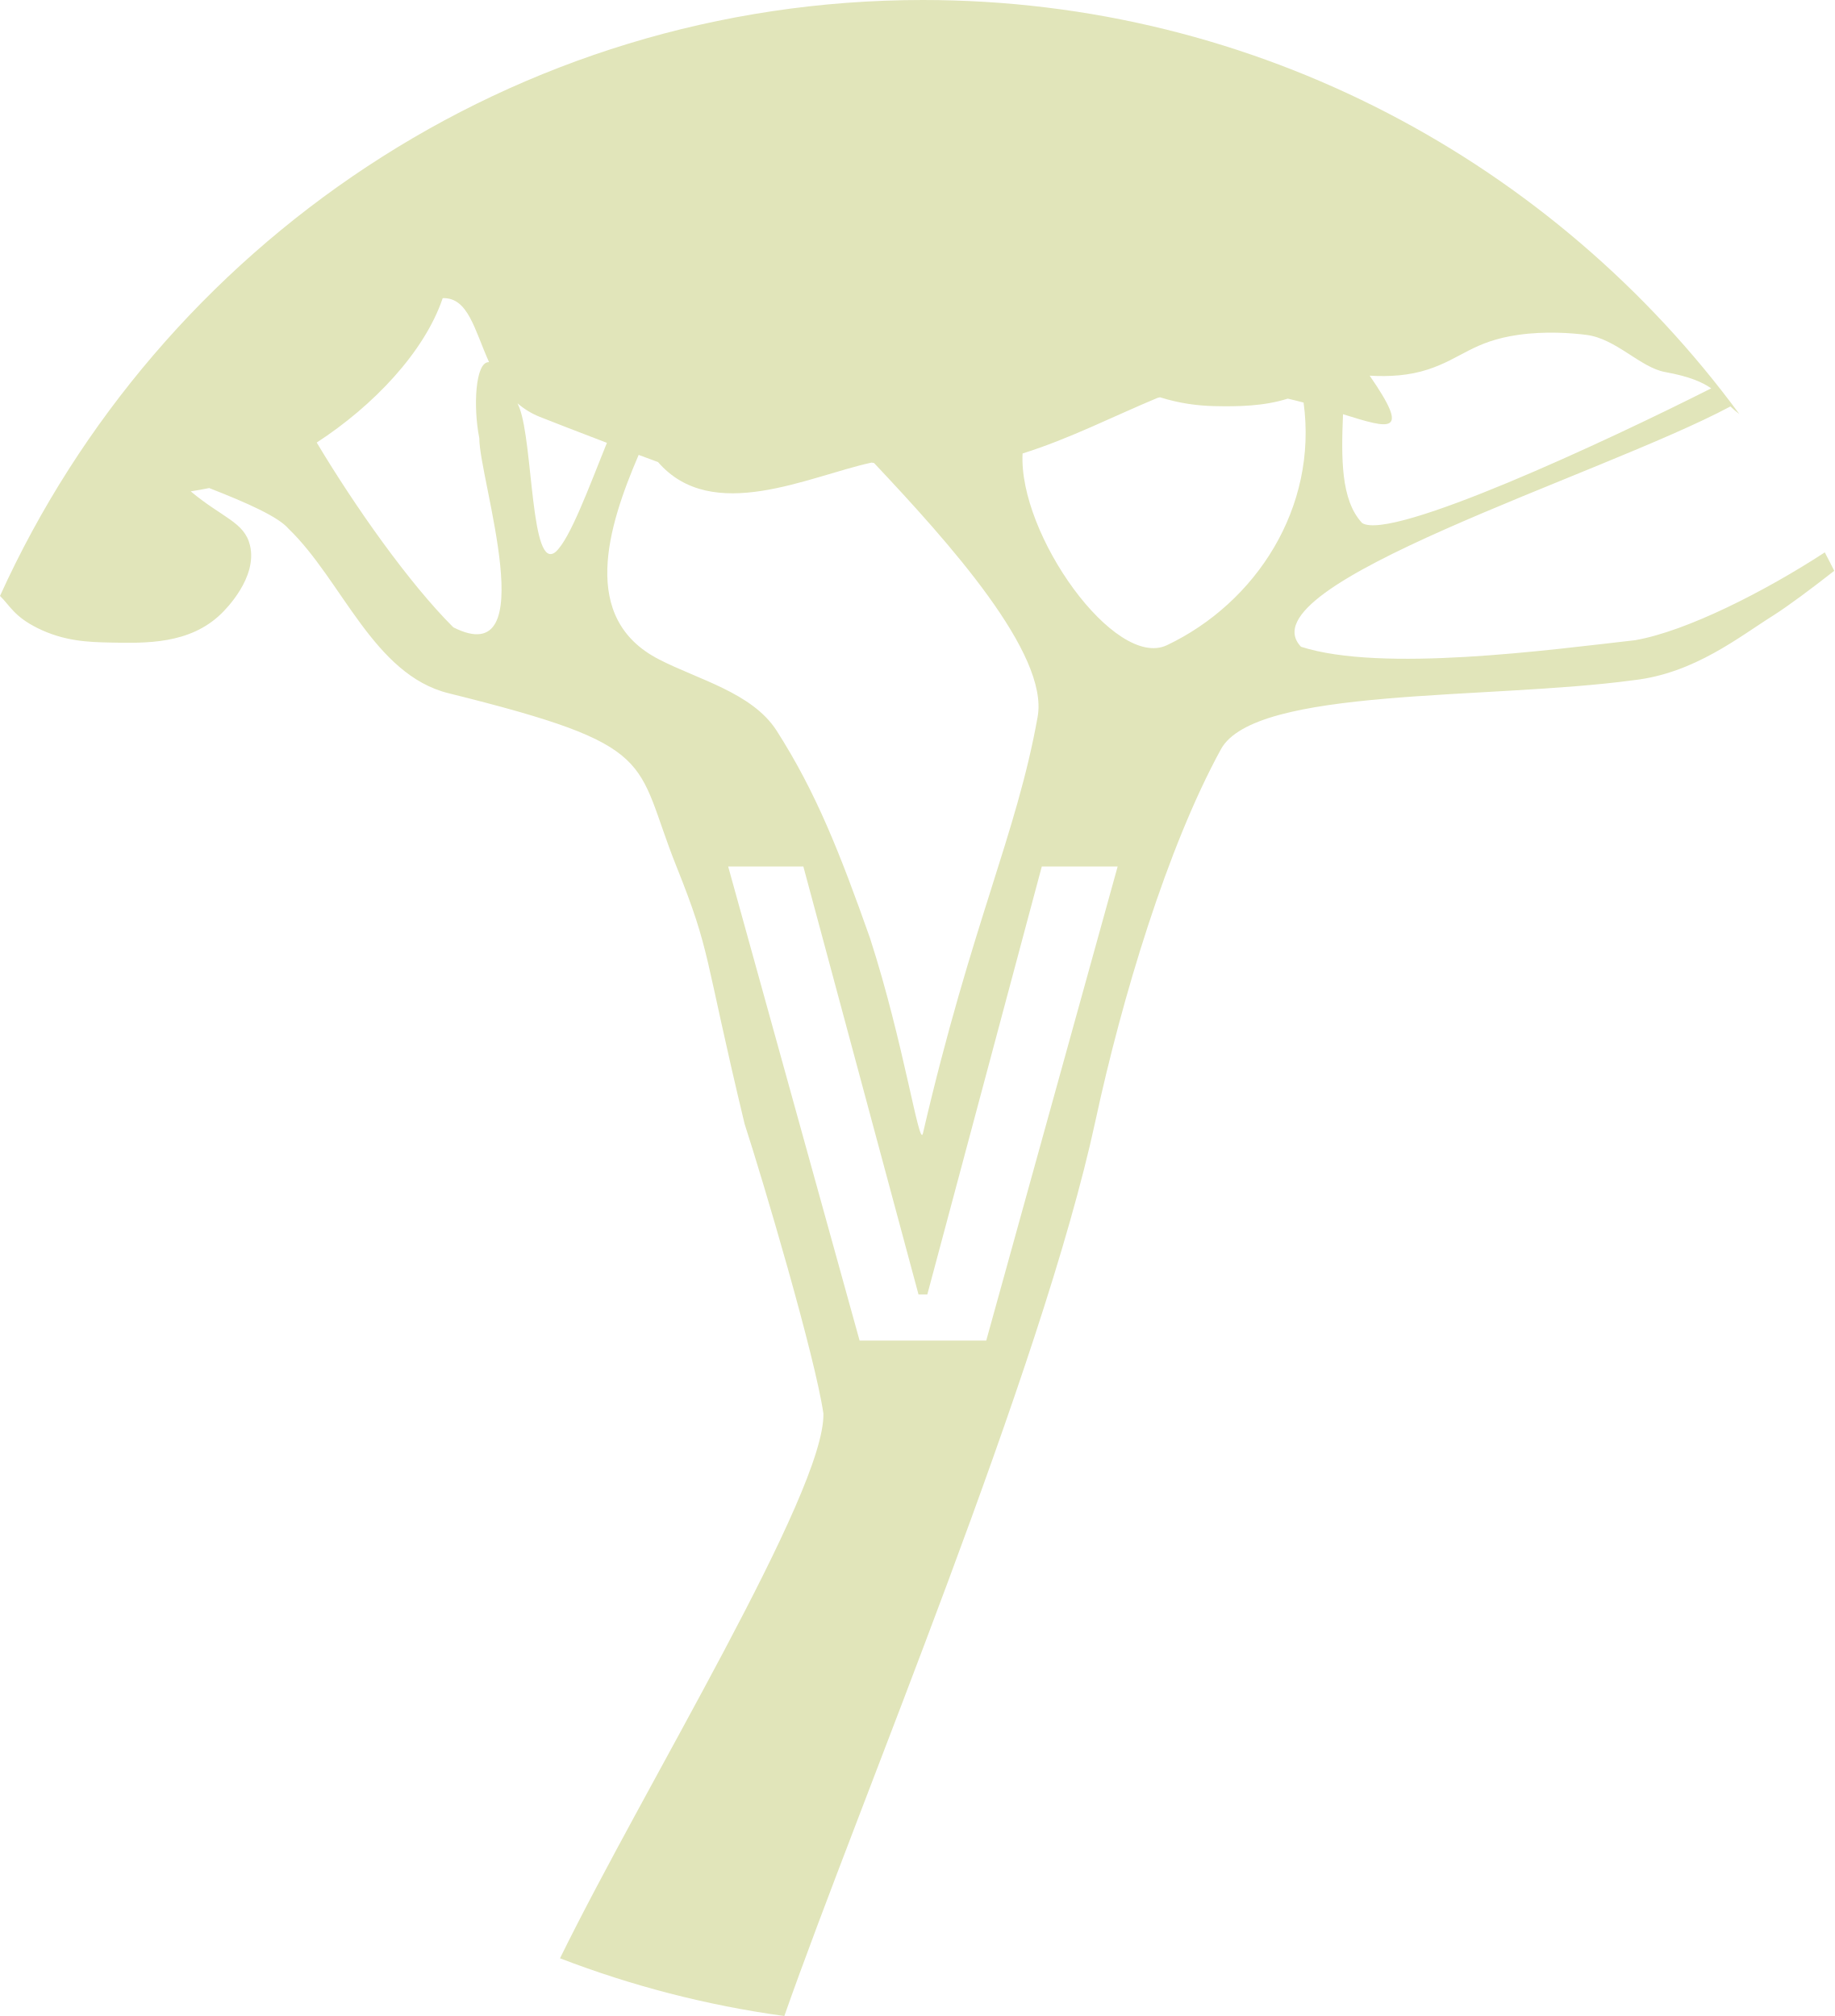
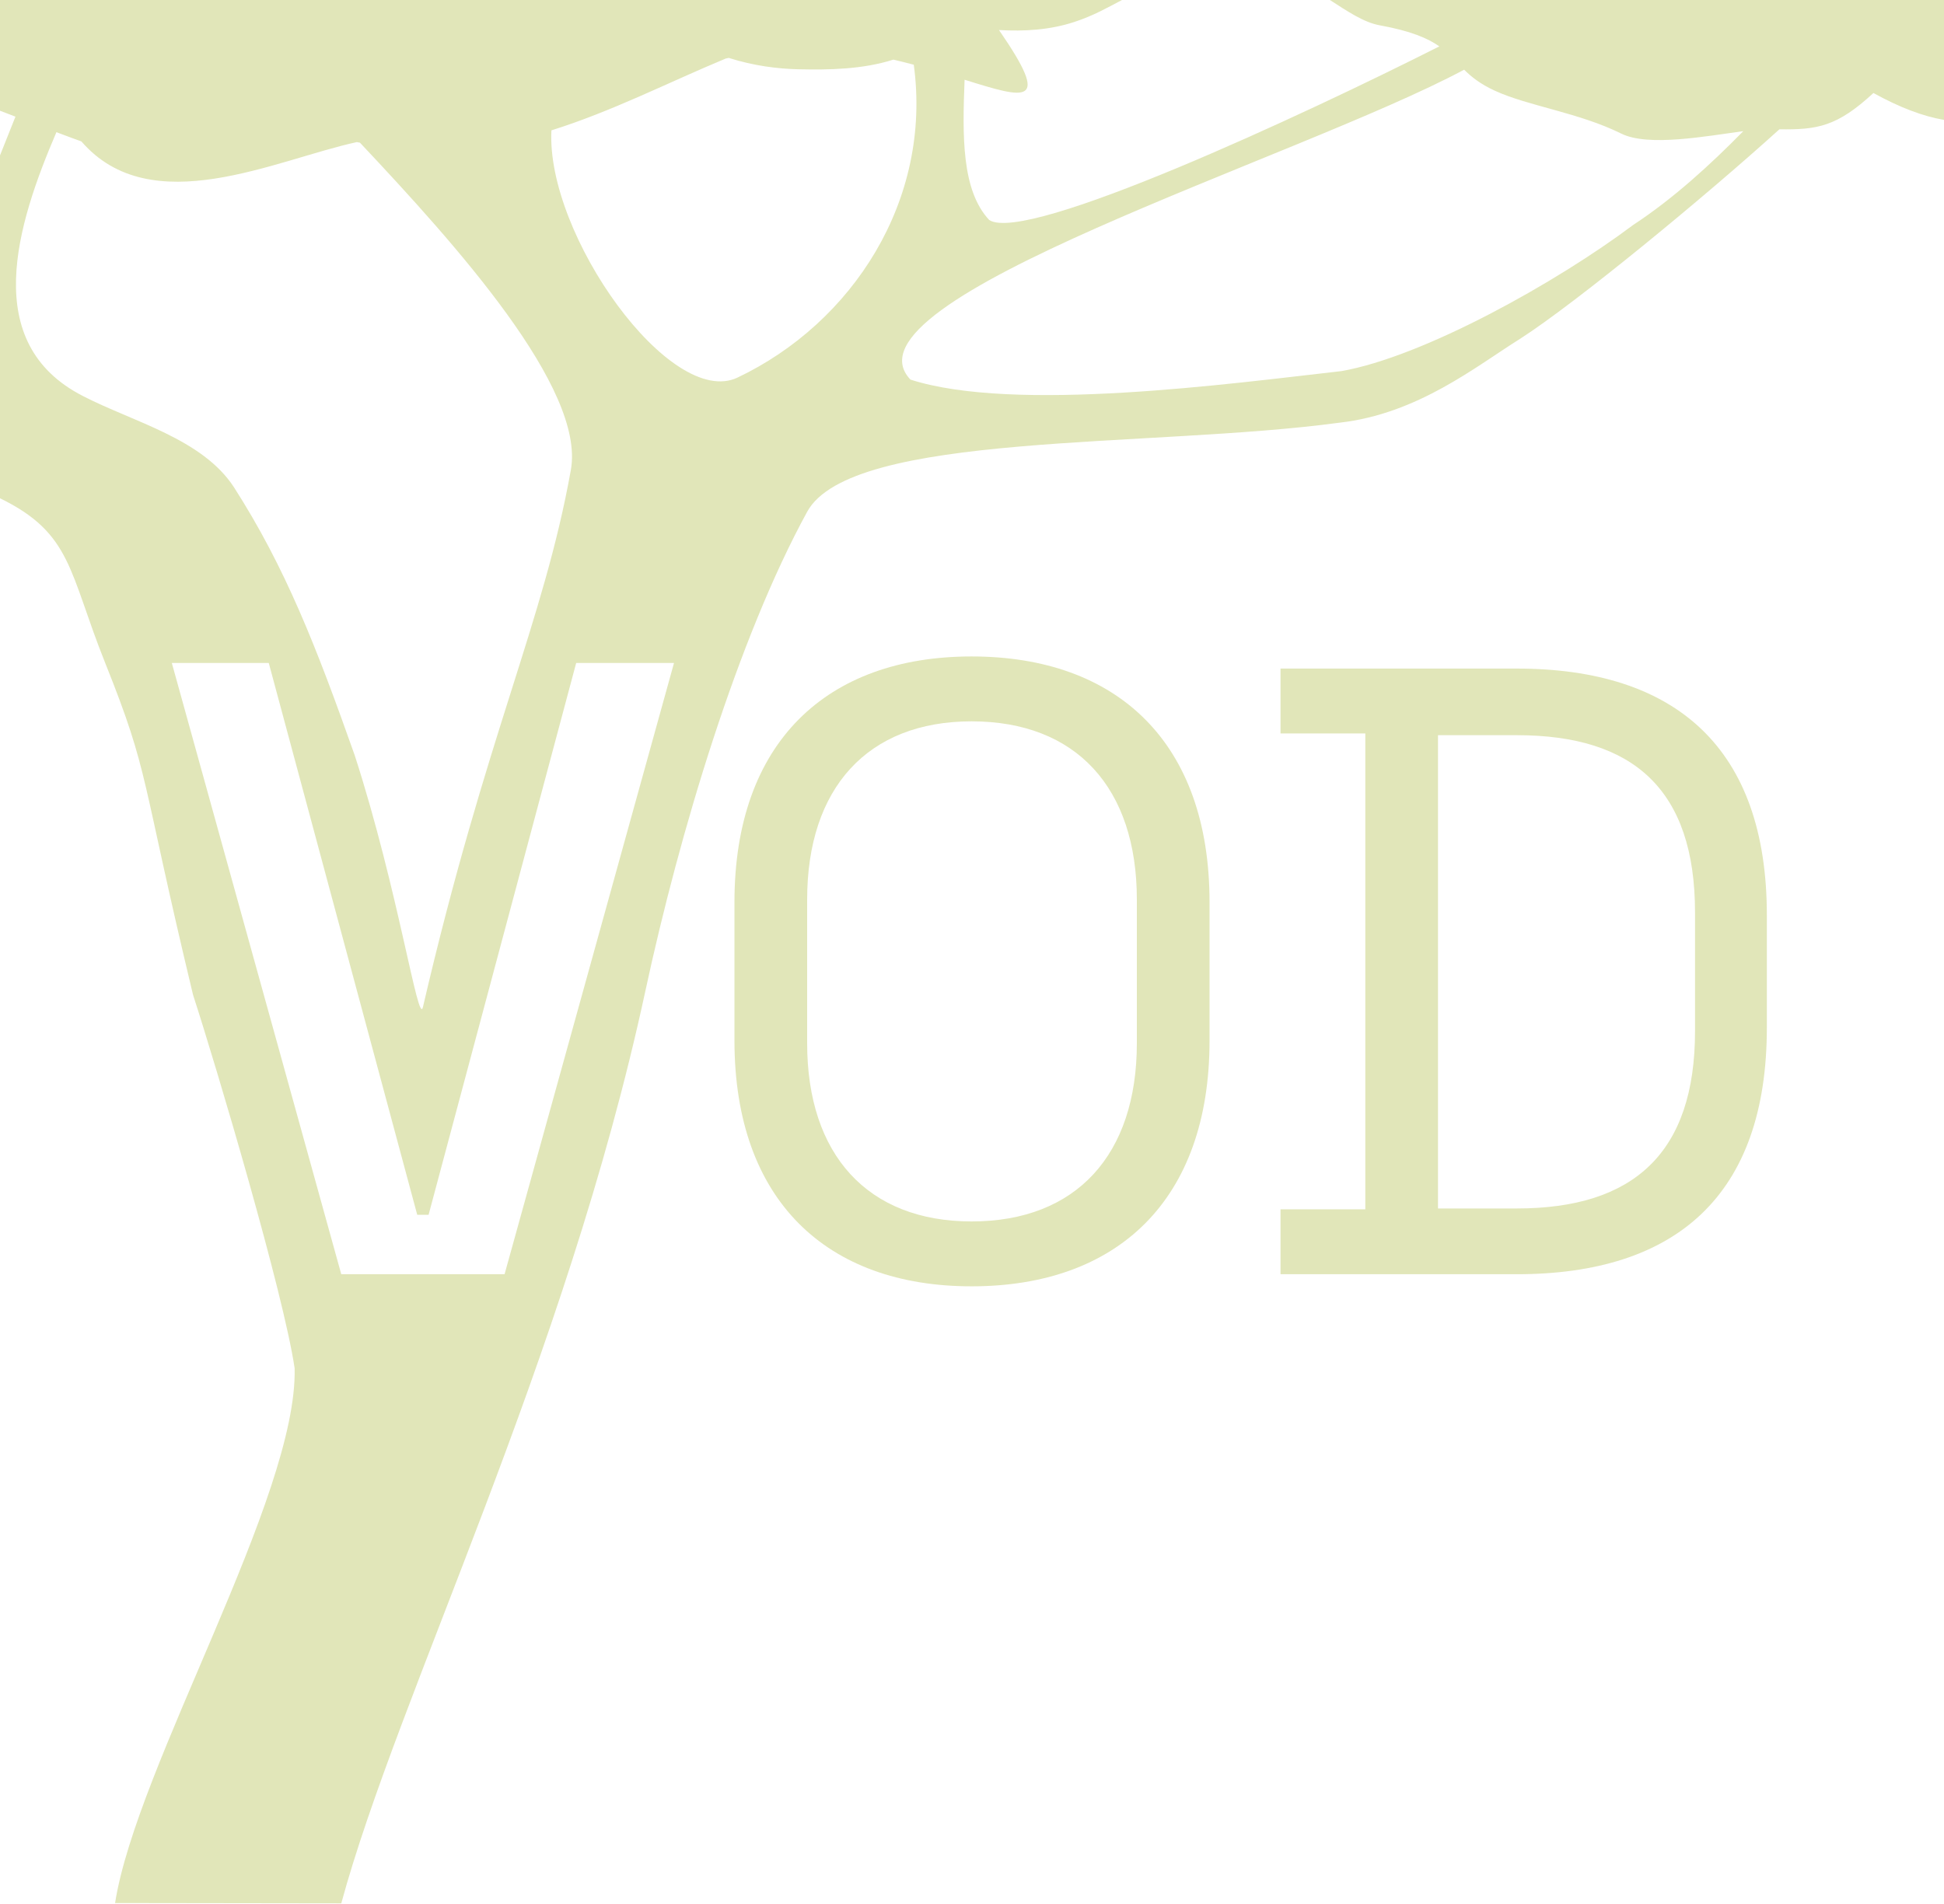
- <svg xmlns="http://www.w3.org/2000/svg" id="Layer_1" data-name="Layer 1" viewBox="0 0 143.84 158.131">
-   <path d="M95.742,58.773c2.683-4.906,20.909-3.869,32.368-5.42,4.776-.539,8.302-3.424,11.009-5.114,1.16-.746,2.839-1.992,4.721-3.466-.237-.487-.494-.963-.741-1.445-4.655,3.033-10.788,6.17-14.866,6.887-6.745.761-19.86,2.555-26.208.516-4.627-4.86,23.575-13.45,33.674-18.851.202.199.429.398.697.595C121.921,12.799,98.618,0,72.374,0,40.223,0,12.492,19.209,0,46.743c.779.756,1.103,1.611,2.951,2.527,2.083,1.032,3.989,1.094,5.645,1.129,2.883.062,6.281.135,8.75-2.258.354-.344,2.859-2.839,2.258-5.363-.435-1.83-2.159-2.153-4.648-4.237.481-.079.961-.155,1.448-.259,3,1.171,5.433,2.26,6.222,3.19,4.209,4.055,6.662,11.444,12.548,12.904,16.732,4.149,14.509,5.184,17.876,13.595,2.744,6.854,2.099,6.682,5.341,20.185,1.457,4.487,5.507,18.15,6.179,22.716.153,6.153-13.995,29.157-20.654,42.732,5.589,2.152,11.478,3.688,17.59,4.528,5.914-16.826,20.177-50.627,24.4-70.225,2.074-9.626,5.624-21.433,9.836-29.133ZM105.317,32.491c3.742,1.167,5.317,1.645,2.093-3.023,1.552.085,3.082,0,4.578-.491,2.619-.86,3.543-2.203,7.057-2.709,2.182-.313,4.238-.143,5.363,0,2.33.297,4.228,2.562,6.166,2.913,1.885.342,2.912.786,3.617,1.28-8.263,4.176-25.114,12.019-27.374,10.564-1.692-1.806-1.632-5.14-1.5-8.534ZM80.189,35.57c3.677-1.151,7.115-2.917,10.594-4.365.062-.019.125-.024.187-.042,1.53.484,2.983.664,4.252.692,1.843.04,3.879.012,5.766-.587.424.099.836.203,1.239.31,1.122,8.249-3.736,15.711-10.715,19.029-4.074,1.936-11.657-8.687-11.322-15.038ZM35.548,49.206c-3.469-3.455-7.712-9.475-10.711-14.493,4.427-2.878,8.447-7.091,9.88-11.326,2.003-.07,2.494,2.494,3.636,5.021-1.086-.079-1.257,3.532-.766,5.956-.025,3.159,5.07,18.437-2.038,14.842ZM43.584,43.279c-1.983,1.662-1.761-8.447-2.854-11.302-.049-.121-.097-.227-.145-.341.489.422,1.055.786,1.729,1.055.883.354,3.161,1.235,5.279,2.044-1.416,3.51-2.884,7.519-4.008,8.543ZM51.692,51.728c-6.284-3.214-4.019-10.428-1.609-16.047.658.247,1.2.449,1.52.562,4.243,4.909,11.814,1.108,16.75.041.064.014.126.021.19.034,5.853,6.22,13.714,14.947,12.829,19.903-1.656,9.27-5.163,16.172-8.998,32.681-.284,1.223-1.486-7.08-4.147-15.313-2.337-6.613-4.221-11.433-7.345-16.309-1.923-2.954-6.122-3.968-9.19-5.551ZM67.408,105.15l-10.305-37.181h5.896l9.03,33.568h.69l8.977-33.568h5.949l-10.304,37.181h-9.933Z" fill="#e1e5ba" />
+ <svg xmlns="http://www.w3.org/2000/svg" id="Layer_1" data-name="Layer 1" viewBox="0 0 118.232 115.781">
+   <path d="M59.09,39.932c-8.79,0-14.421,5.211-14.421,14.947v8.421c0,9.737,5.631,14.947,14.421,14.947,8.842,0,14.473-5.211,14.473-14.947v-8.421c0-9.737-5.631-14.947-14.473-14.947ZM69.142,63.458c0,6.79-3.684,10.842-10.052,10.842-6.316,0-10-4.052-10-10.842v-8.737c0-6.79,3.685-10.842,10-10.842,6.368,0,10.052,4.052,10.052,10.842v8.737Z" fill="#e1e6b9" />
+   <path d="M92.248,40.668h-14.369v3.948h5.158v28.947h-5.158v3.948h14.369c9.684,0,15.21-4.79,15.21-15v-6.842c0-10.159-5.527-15-15.21-15ZM103.09,62.721c0,7.422-3.737,10.79-10.842,10.79h0s-4.79,0-4.79,0v-28.79h4.79c7.105,0,10.842,3.315,10.842,10.789v7.21Z" fill="#e1e6b9" />
+   <path d="M80.882,0c1.045.668,2.038,1.36,3.04,1.541,1.885.342,2.912.786,3.617,1.28-8.263,4.176-25.114,12.019-27.374,10.564-1.692-1.806-1.632-5.14-1.5-8.534,3.742,1.167,5.317,1.645,2.093-3.023,1.552.085,3.082,0,4.578-.491,1.181-.388,2.018-.874,2.903-1.337H0v6.736c.314.12.628.241.94.36-.312.774-.627,1.572-.94,2.357v20.857c4.386,2.138,4.18,4.478,6.399,10.02,2.744,6.854,2.099,6.682,5.341,20.185,1.457,4.487,5.507,18.15,6.179,22.716.194,7.814-9.615,24.193-10.92,32.531l13.757.019c3.446-12.69,13.643-32.981,18.498-55.515,2.074-9.626,5.624-21.433,9.836-29.133,2.683-4.906,20.909-3.869,32.368-5.42,4.776-.539,8.302-3.424,11.009-5.114,3.4-2.186,11.219-8.625,15.754-12.733,2.3.029,3.497-.154,5.719-2.208,1.614.888,3.001,1.412,4.292,1.635V0h-37.35ZM5.04,24.088C-1.244,20.874,1.021,13.66,3.431,8.041c.658.247,1.2.449,1.52.562,4.243,4.909,11.814,1.108,16.75.041.064.014.126.021.19.034,5.853,6.22,13.714,14.947,12.829,19.903-1.656,9.27-5.163,16.172-8.998,32.681-.284,1.223-1.486-7.08-4.147-15.313-2.337-6.613-4.221-11.433-7.345-16.309-1.923-2.954-6.122-3.968-9.19-5.551ZM30.688,77.51h-9.933l-10.305-37.181h5.896l9.03,33.568h.69l8.977-33.568h5.949l-10.304,37.181ZM44.859,22.967c-4.074,1.936-11.657-8.687-11.322-15.038,3.677-1.151,7.115-2.917,10.594-4.365.062-.019.125-.024.187-.042,1.53.484,2.983.664,4.252.692,1.843.04,3.879.012,5.766-.587.424.099.836.203,1.239.31,1.122,8.249-3.736,15.711-10.716,19.029ZM99.328,13.684c-4.667,3.502-12.75,8.013-17.747,8.891-6.745.761-19.86,2.555-26.208.516-4.627-4.86,23.575-13.45,33.674-18.851.439.432.973.868,1.874,1.281,2.051.94,5.095,1.324,7.685,2.607,1.649.818,5.192.148,7.42-.15-2.011,2.049-4.269,4.114-6.698,5.706Z" fill="#e1e6b9" />
</svg>
